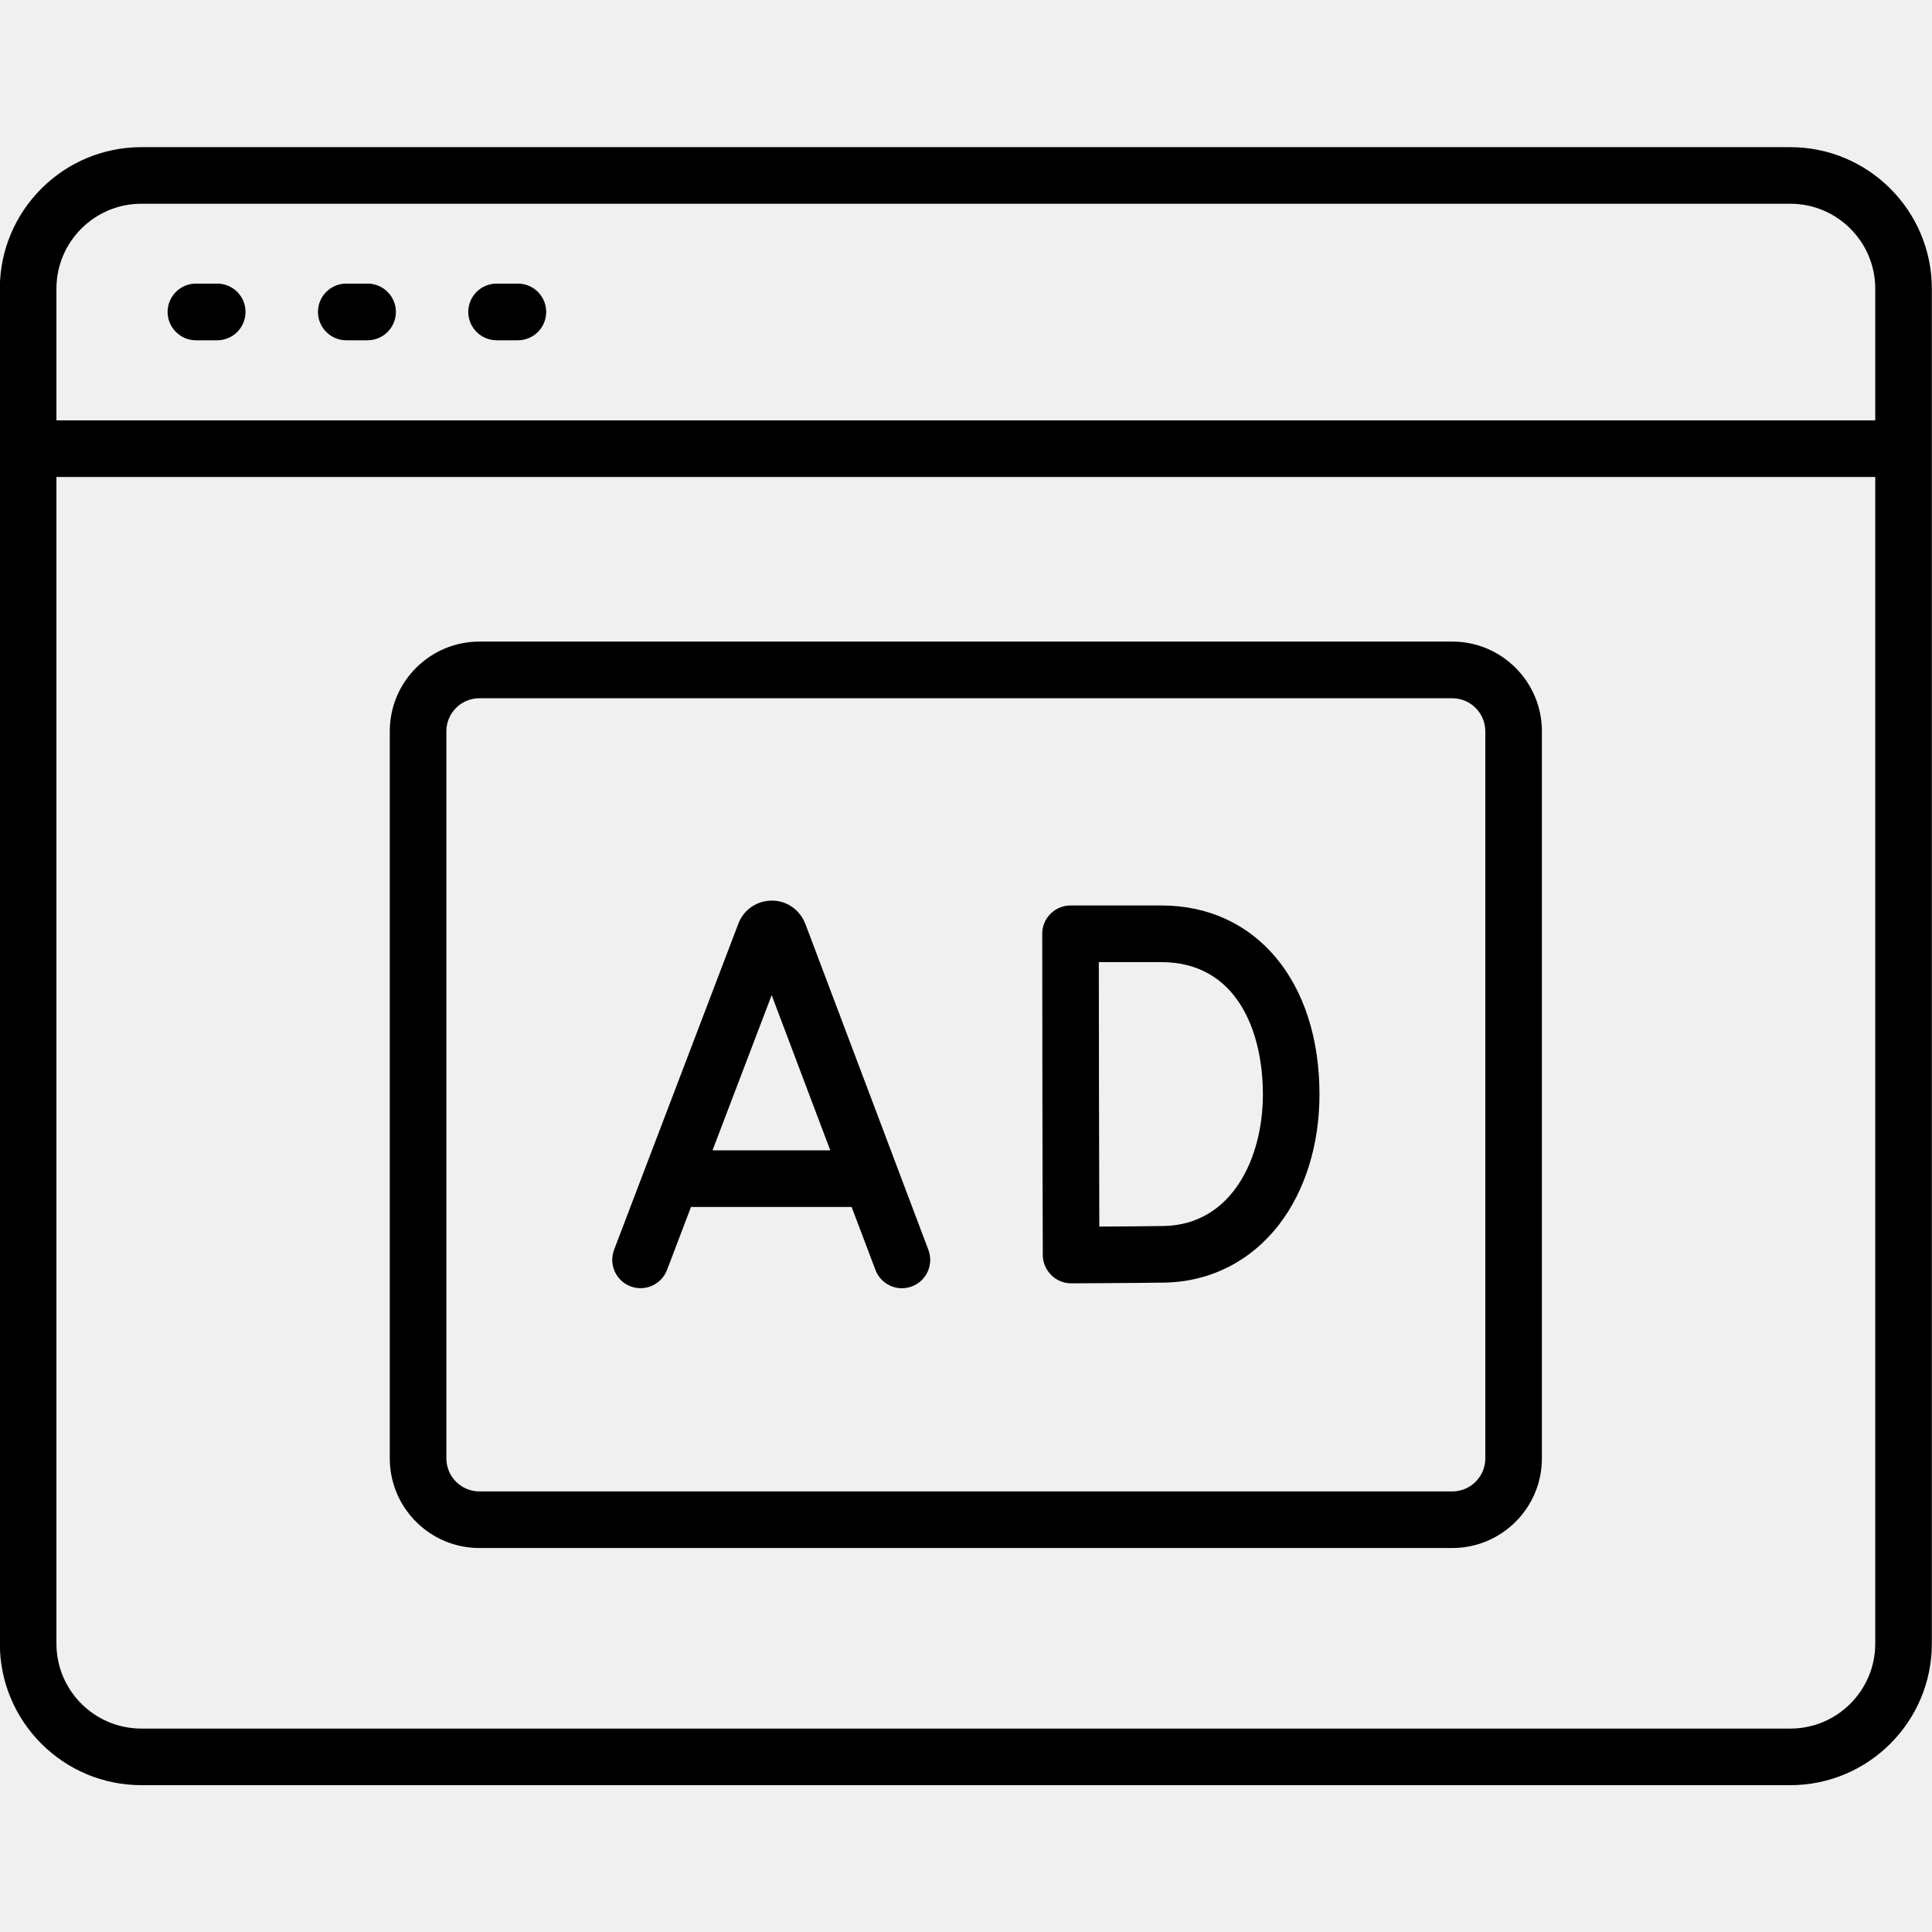
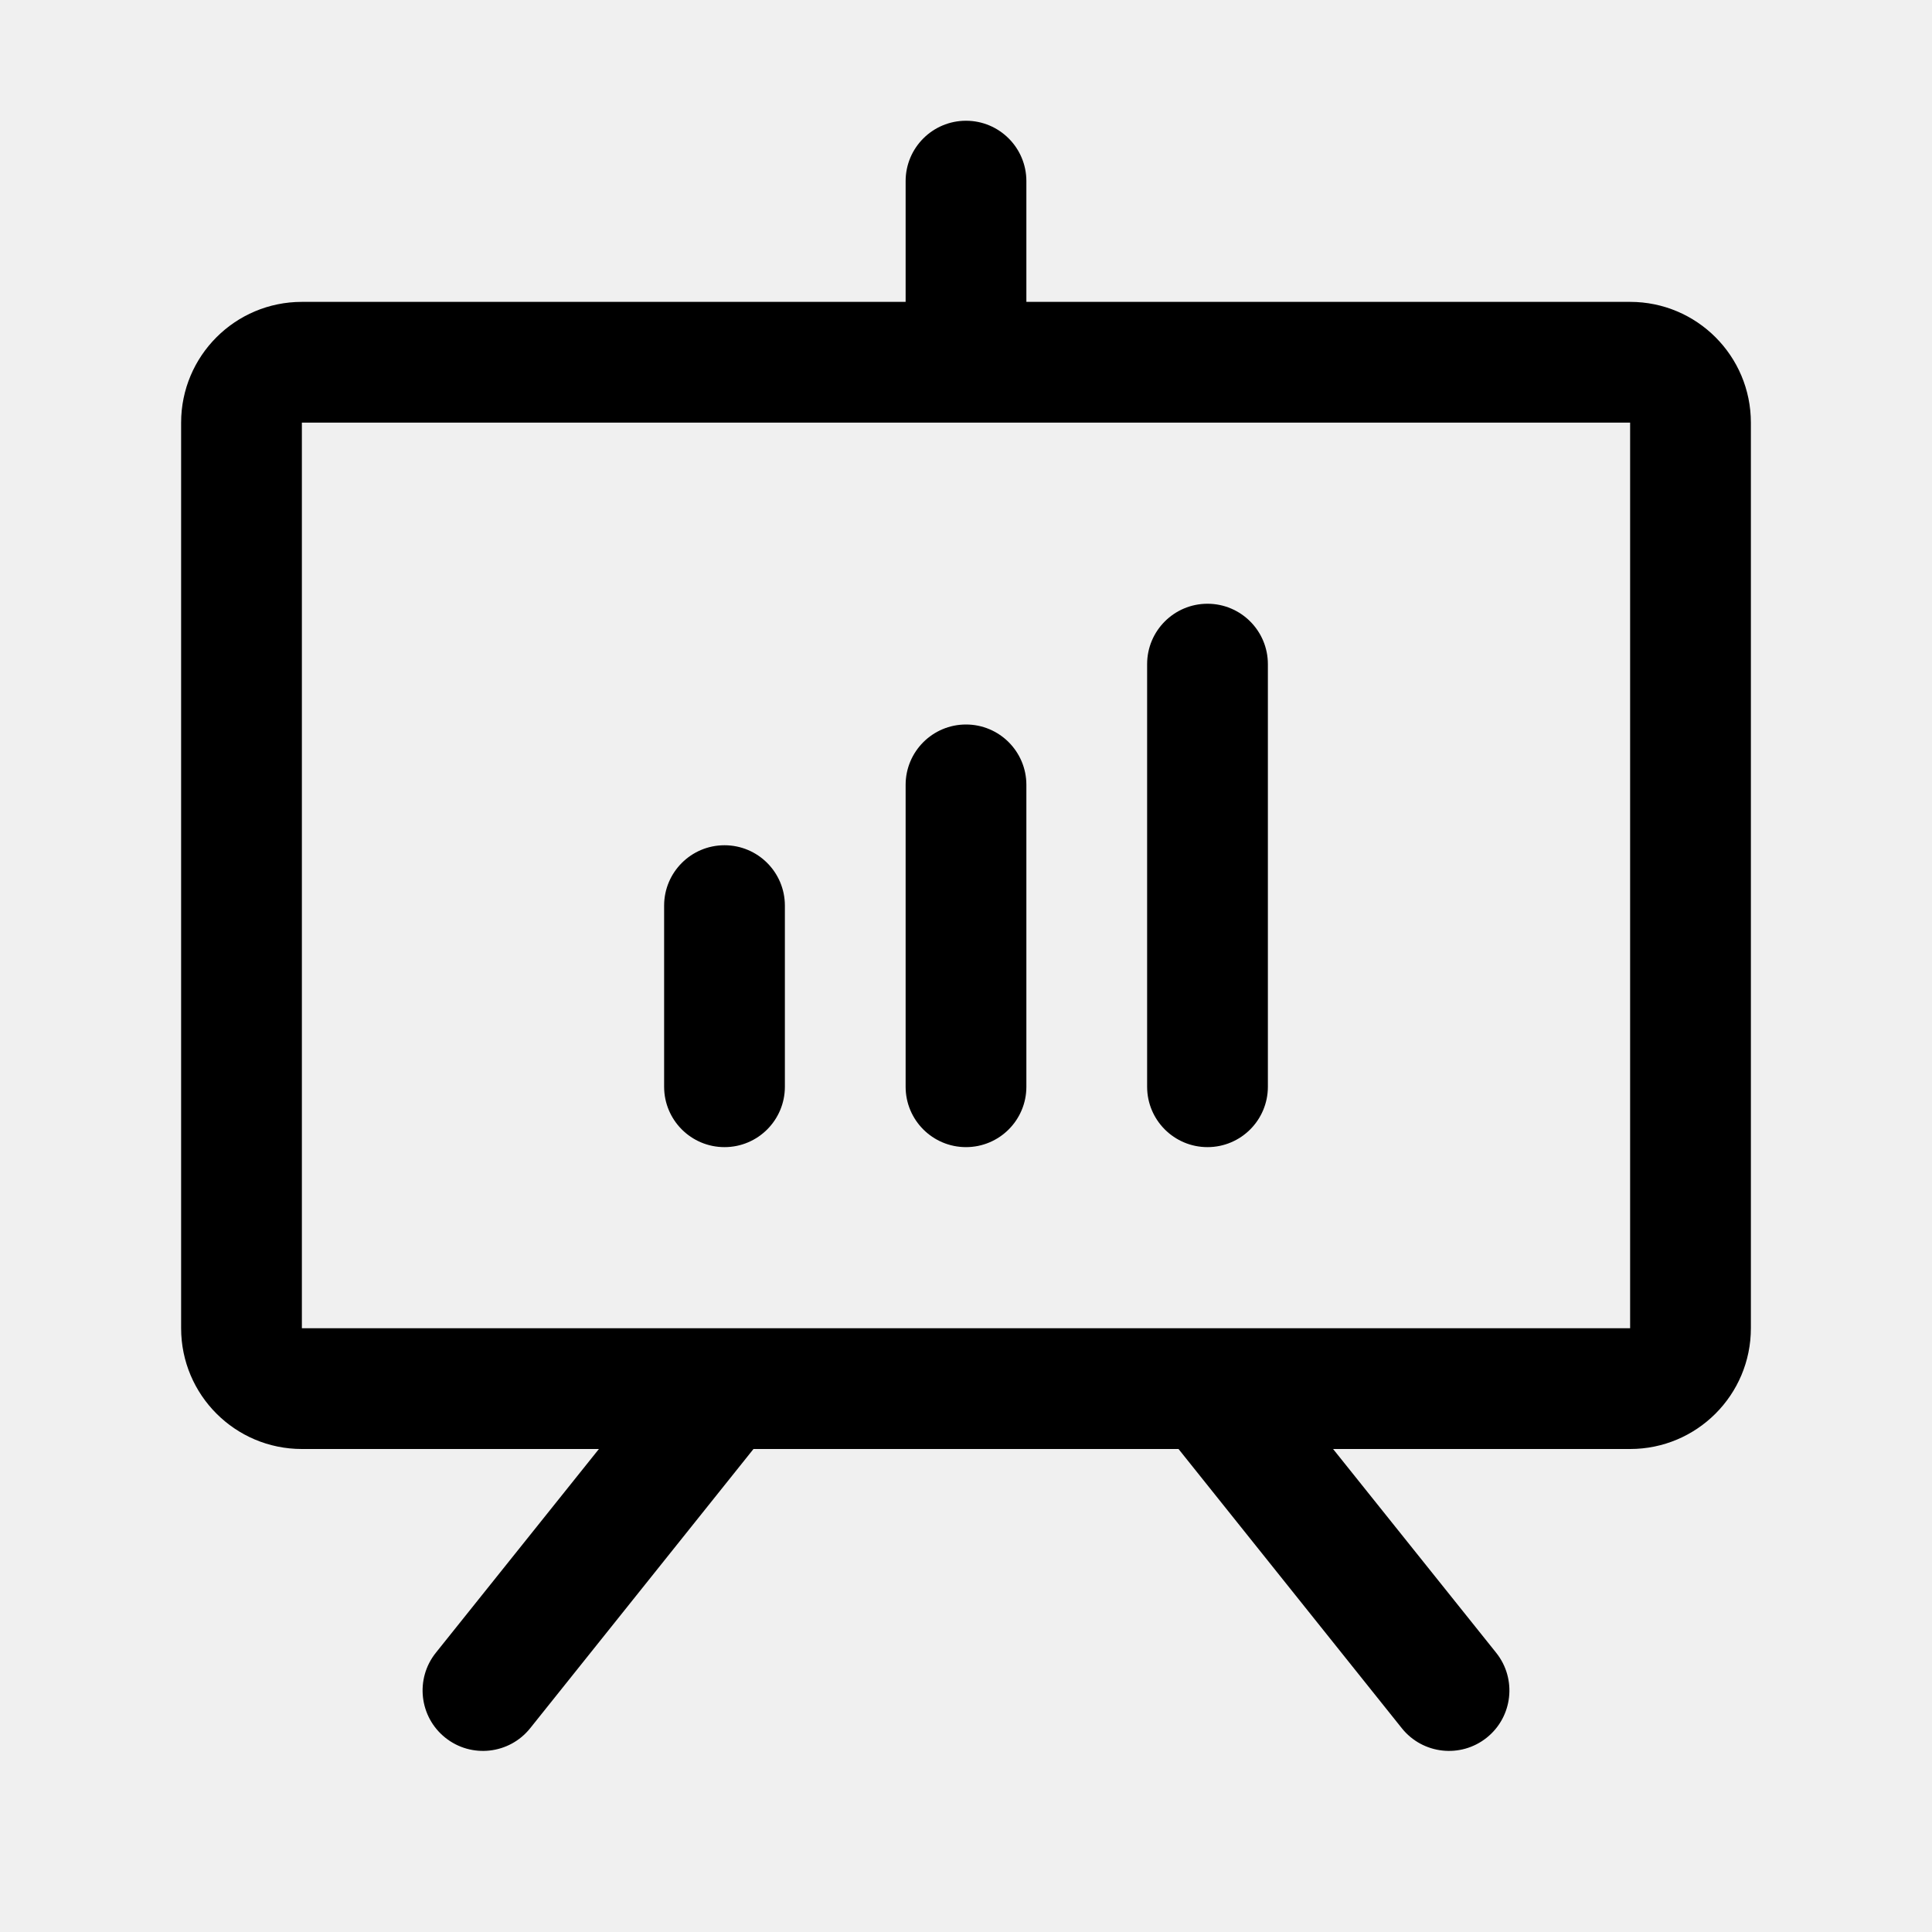
- <svg xmlns="http://www.w3.org/2000/svg" width="24" height="24" viewBox="0 0 24 24" fill="none">
-   <g clip-path="url(#clip0_15733_42847)">
-     <path d="M22.24 1.828H1.756C0.786 1.828 -0.002 2.617 -0.002 3.586V20.418C-0.002 21.387 0.786 22.176 1.756 22.176H22.24C23.21 22.176 23.998 21.387 23.998 20.418V3.586C23.998 2.617 23.21 1.828 22.24 1.828ZM0.701 3.586C0.701 3.004 1.174 2.531 1.756 2.531H22.24C22.822 2.531 23.295 3.004 23.295 3.586V5.222H0.701V3.586ZM22.24 21.473H1.756C1.174 21.473 0.701 21 0.701 20.418V5.925H23.295V20.418C23.295 21 22.822 21.473 22.24 21.473Z" fill="black" />
-     <path d="M2.698 3.523H2.434C2.24 3.523 2.082 3.681 2.082 3.875C2.082 4.069 2.24 4.227 2.434 4.227H2.698C2.893 4.227 3.05 4.069 3.05 3.875C3.05 3.681 2.893 3.523 2.698 3.523ZM4.566 3.523H4.301C4.107 3.523 3.95 3.681 3.95 3.875C3.95 4.069 4.107 4.227 4.301 4.227H4.566C4.76 4.227 4.918 4.069 4.918 3.875C4.918 3.681 4.76 3.523 4.566 3.523ZM6.433 3.523H6.169C5.975 3.523 5.817 3.681 5.817 3.875C5.817 4.069 5.975 4.227 6.169 4.227H6.433C6.628 4.227 6.785 4.069 6.785 3.875C6.785 3.681 6.628 3.523 6.433 3.523ZM18.041 7.97H5.955C5.341 7.97 4.842 8.47 4.842 9.084V18.117C4.842 18.731 5.341 19.23 5.955 19.23H18.041C18.655 19.23 19.154 18.731 19.154 18.117V9.084C19.154 8.47 18.655 7.97 18.041 7.97ZM18.451 18.117C18.451 18.343 18.267 18.527 18.041 18.527H5.955C5.729 18.527 5.545 18.343 5.545 18.117V9.084C5.545 8.857 5.729 8.674 5.955 8.674H18.041C18.267 8.674 18.451 8.858 18.451 9.084V18.117Z" fill="black" />
-     <path d="M10.002 11.473C10.001 11.47 10 11.466 9.998 11.463C9.965 11.382 9.908 11.312 9.835 11.263C9.762 11.213 9.676 11.187 9.587 11.188H9.587C9.406 11.188 9.244 11.296 9.176 11.464C9.175 11.467 9.174 11.469 9.173 11.472L7.628 15.526C7.56 15.707 7.651 15.91 7.832 15.979C8.013 16.049 8.216 15.957 8.286 15.776L8.584 14.993H10.579L10.875 15.775C10.928 15.916 11.062 16.003 11.204 16.003C11.245 16.003 11.287 15.995 11.328 15.98C11.51 15.912 11.601 15.709 11.533 15.527L10.003 11.473L10.002 11.473ZM8.851 14.29L9.586 12.362L10.314 14.29H8.851ZM14.428 11.248H13.298C13.205 11.248 13.115 11.286 13.049 11.352C12.983 11.418 12.946 11.507 12.947 11.601C12.947 11.601 12.949 13.136 12.949 13.59C12.949 14.139 12.954 15.576 12.954 15.591C12.954 15.684 12.992 15.773 13.059 15.839C13.124 15.905 13.213 15.942 13.306 15.942H13.307C13.342 15.942 14.146 15.938 14.467 15.933C15.036 15.923 15.541 15.665 15.892 15.208C16.214 14.788 16.391 14.216 16.391 13.595C16.391 12.192 15.602 11.248 14.428 11.248H14.428ZM14.455 15.23C14.273 15.233 13.923 15.236 13.656 15.237C13.655 14.773 13.652 13.969 13.652 13.591C13.652 13.274 13.651 12.433 13.65 11.952H14.428C15.357 11.952 15.688 12.8 15.688 13.595C15.688 14.389 15.302 15.215 14.455 15.23H14.455Z" fill="black" />
-   </g>
-   <defs>
-     <clipPath id="clip0_15733_42847">
-       <rect width="24" height="24" fill="white" />
-     </clipPath>
-   </defs>
+ <svg xmlns="http://www.w3.org/2000/svg" width="32" height="32" fill="#000000" viewBox="0 0 256 256">
+   <path d="M216,40H136V24a8,8,0,0,0-16,0V40H40A16,16,0,0,0,24,56V176a16,16,0,0,0,16,16H79.36L57.75,219a8,8,0,0,0,12.5,10l29.59-37h56.32l29.59,37a8,8,0,1,0,12.5-10l-21.61-27H216a16,16,0,0,0,16-16V56A16,16,0,0,0,216,40Zm0,136H40V56H216V176ZM104,120v24a8,8,0,0,1-16,0V120a8,8,0,0,1,16,0Zm32-16v40a8,8,0,0,1-16,0V104a8,8,0,0,1,16,0Zm32-16v56a8,8,0,0,1-16,0V88a8,8,0,0,1,16,0Z" />
</svg>
